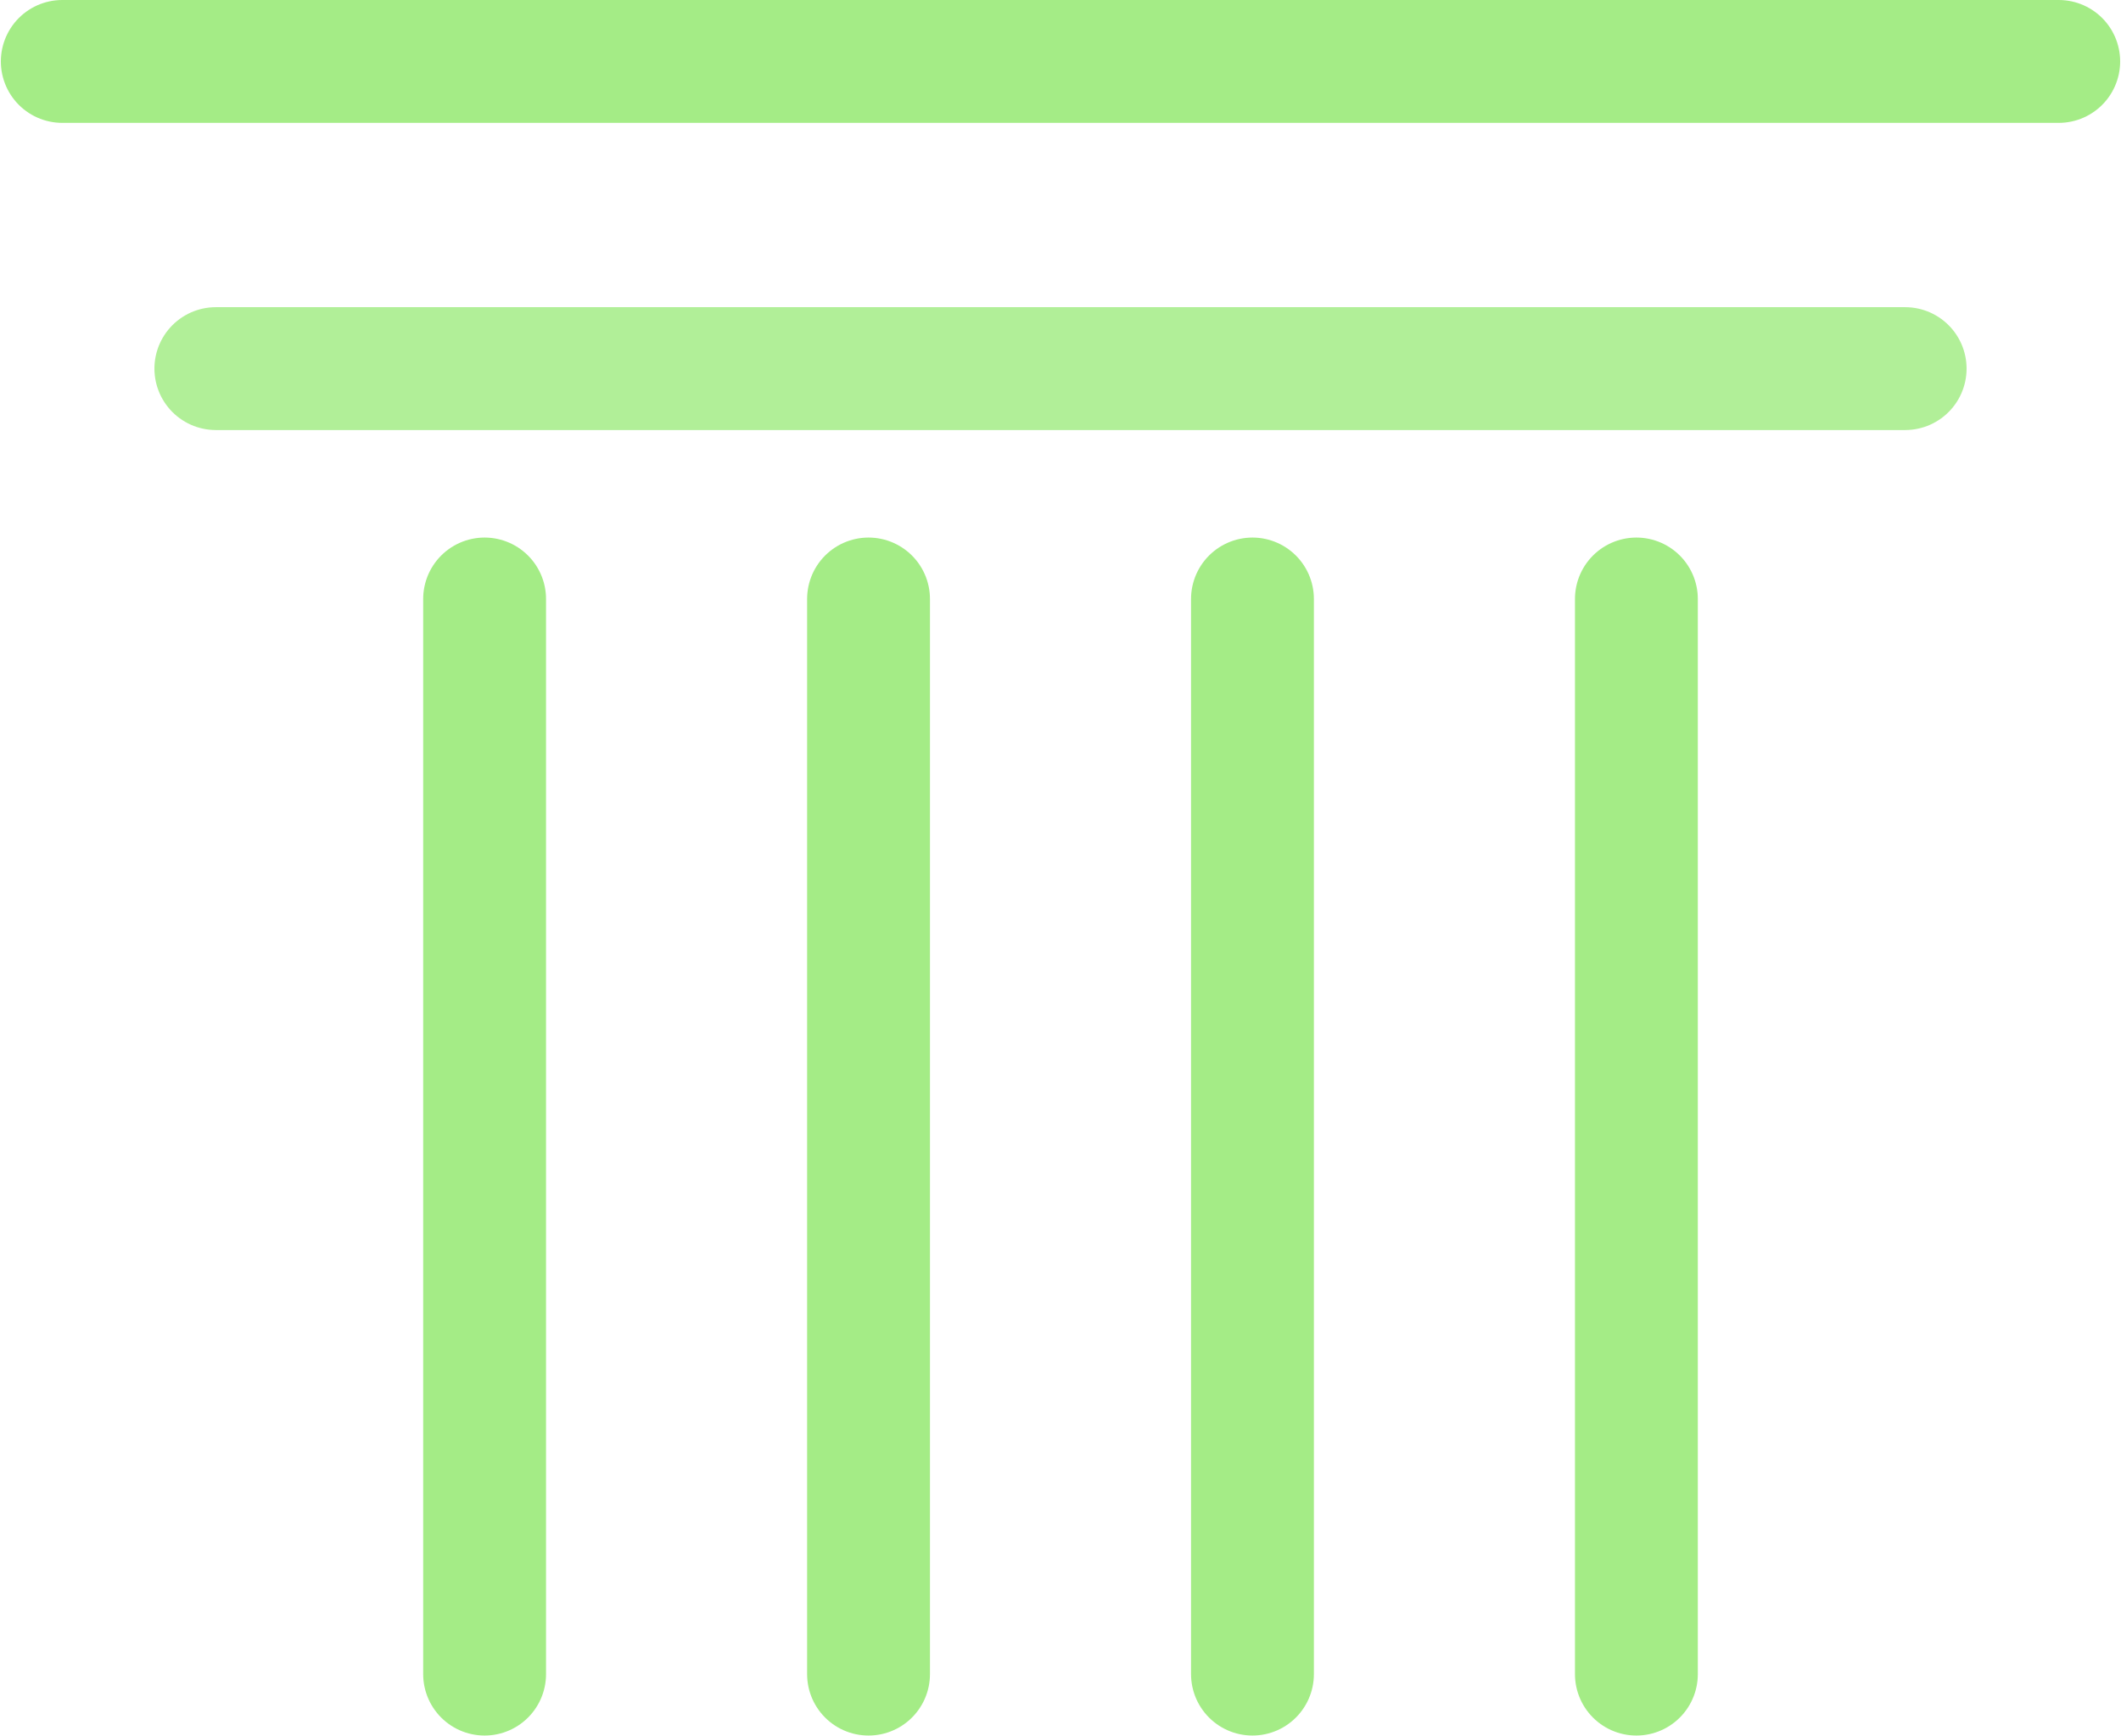
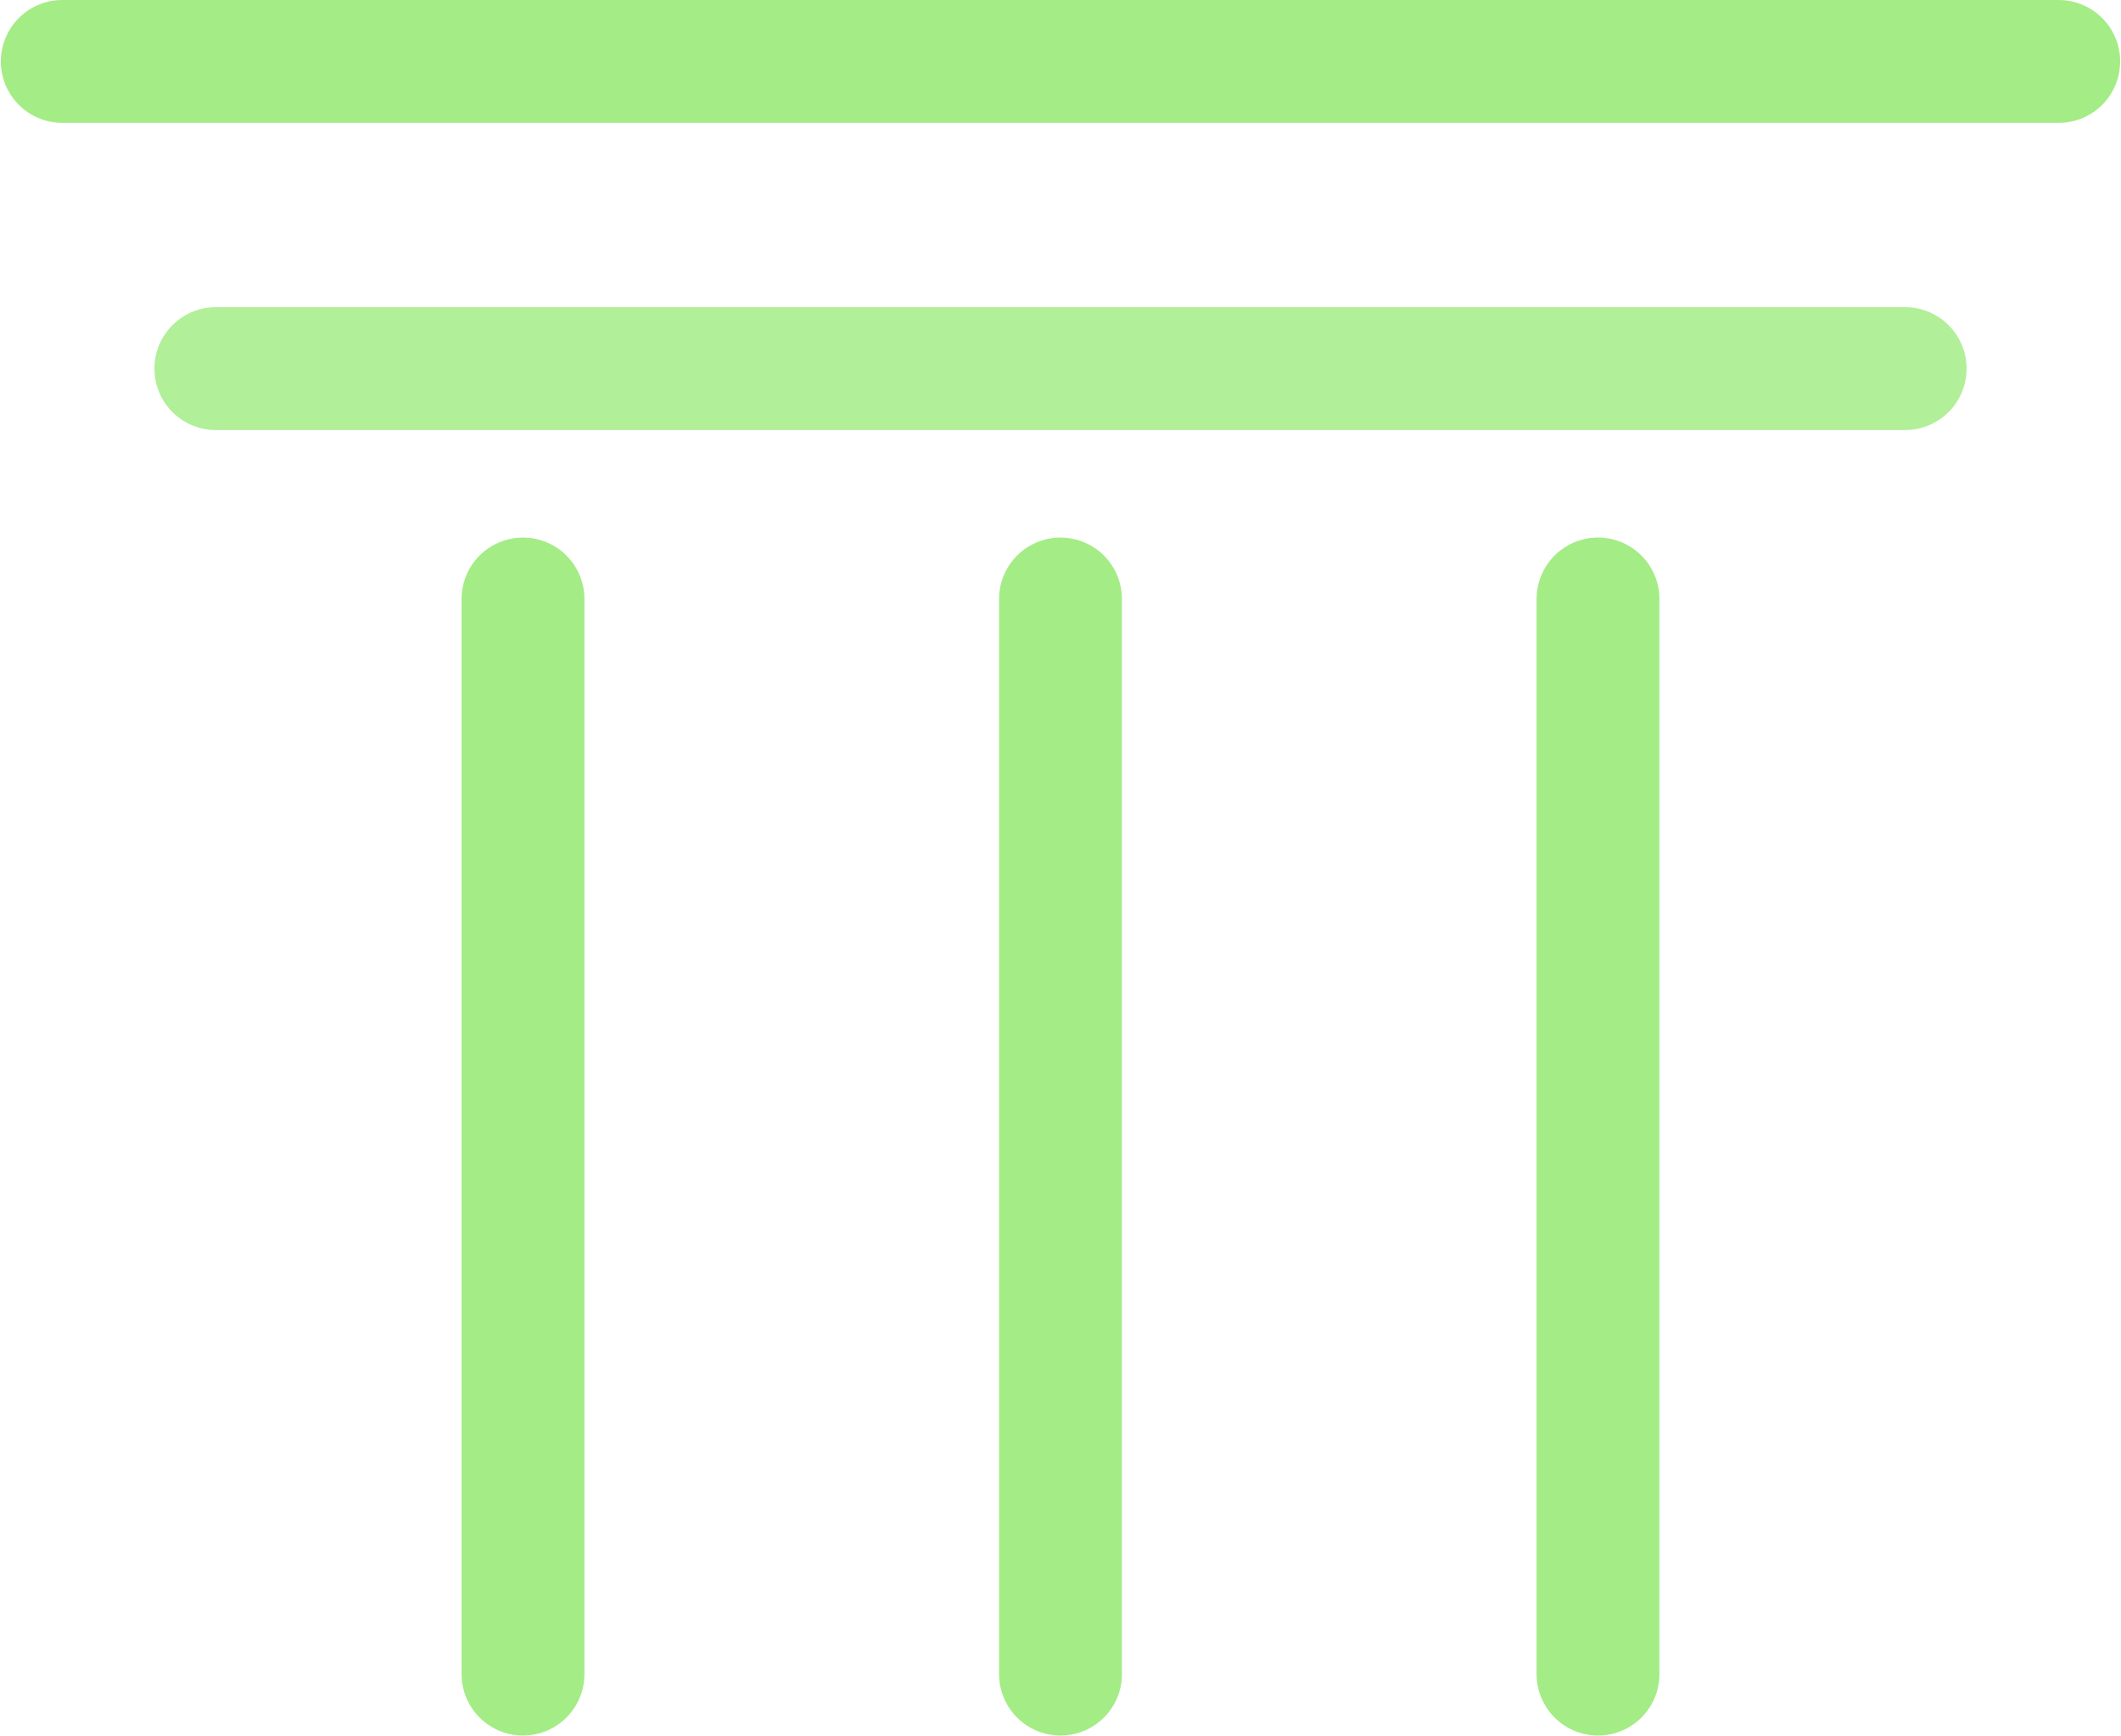
<svg xmlns="http://www.w3.org/2000/svg" viewBox="0 0 110.400 90.400" width="110" height="90" role="img" aria-label="Pilar">
  <g stroke="#A4EC86" stroke-width="6.4" stroke-linecap="round" fill="none">
    <path d="M3.2 3.2H107.2" />
    <path d="M11.2 19.2H99.2" stroke-opacity="0.85" />
-     <path d="M25.2 31.2V87.2" />
-     <path d="M45.2 31.2V87.2" />
-     <path d="M65.2 31.2V87.2" />
-     <path d="M85.2 31.2V87.2" />
+     <path d="M27.2 31.2V87.2" />
+     <path d="M55.2 31.2V87.2" />
+     <path d="M83.2 31.2V87.2" />
  </g>
</svg>
